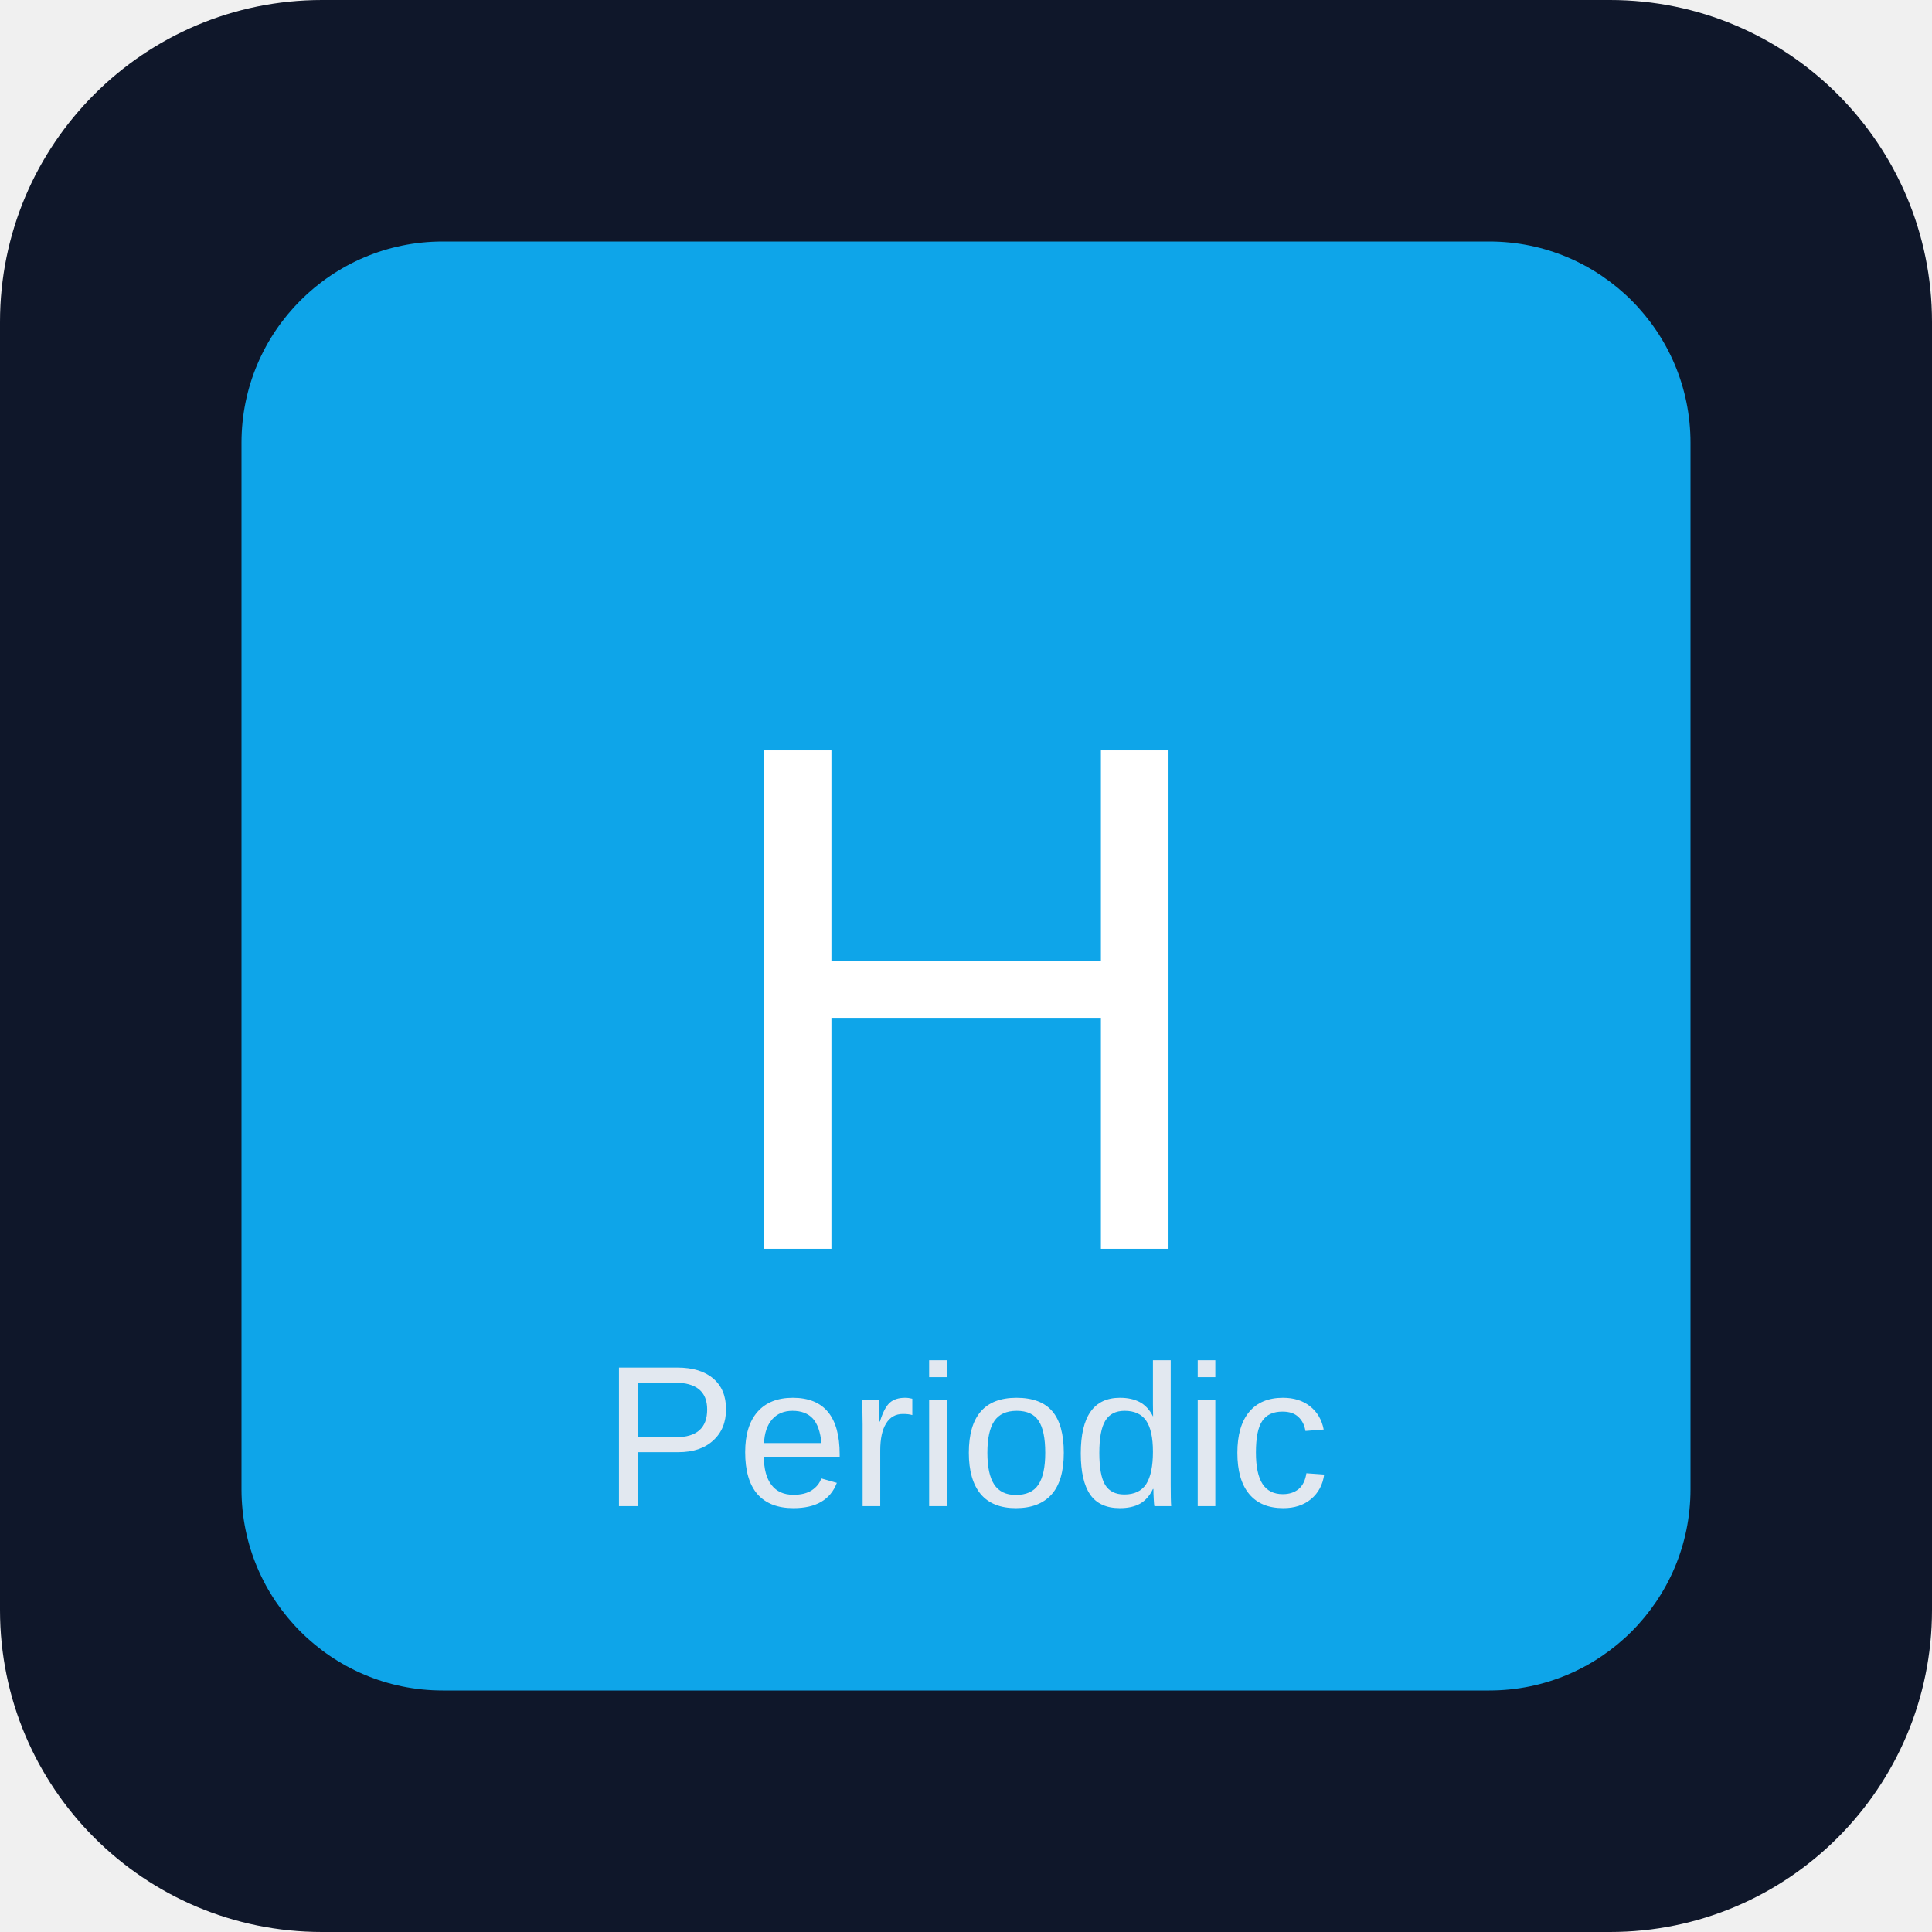
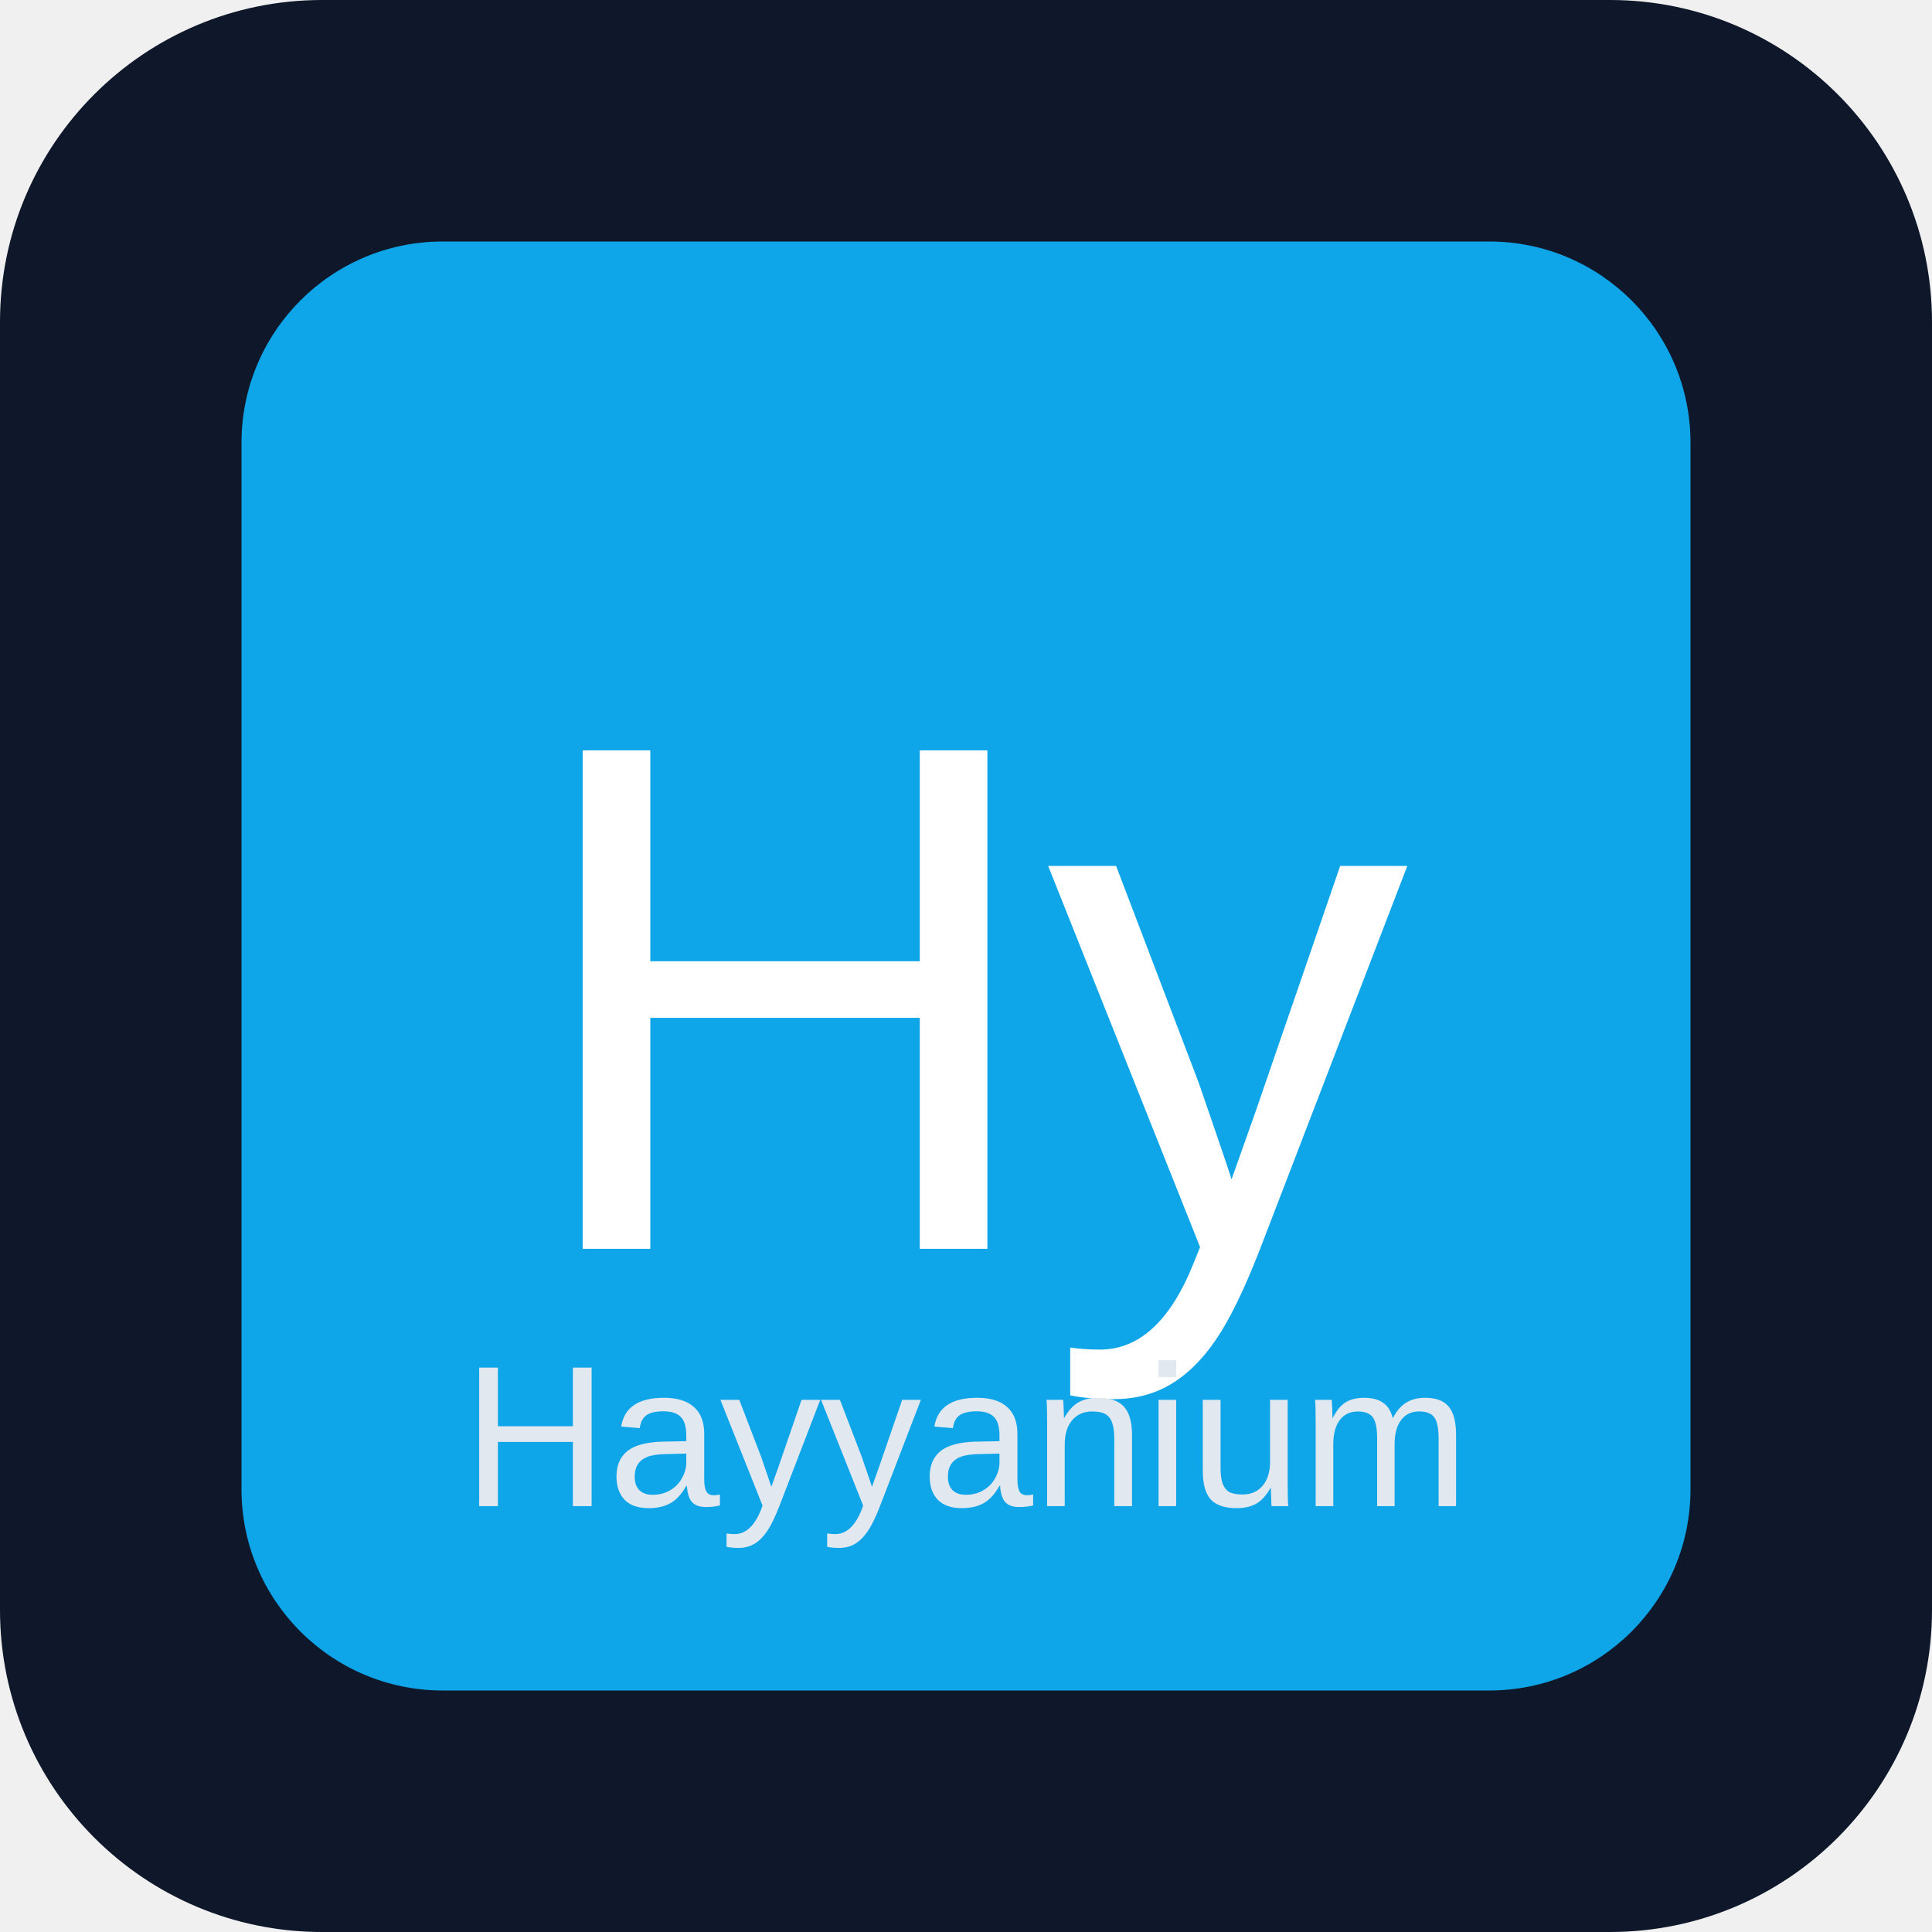
<svg xmlns="http://www.w3.org/2000/svg" width="192" height="192" viewBox="0 0 192 192">
  <rect width="192" height="192" rx="32" fill="#0f172a" />
  <rect x="24" y="24" width="144" height="144" rx="20" fill="#0ea5e9" />
-   <text x="50%" y="54%" dominant-baseline="middle" text-anchor="middle" font-family="Arial, sans-serif" font-size="72" fill="#ffffff">H</text>
-   <text x="50%" y="75%" dominant-baseline="middle" text-anchor="middle" font-family="Arial, sans-serif" font-size="20" fill="#e2e8f0">Periodic</text>
+   <text x="50%" y="54%" dominant-baseline="middle" text-anchor="middle" font-family="Arial, sans-serif" font-size="72" fill="#ffffff">Hy</text>
+   <text x="50%" y="75%" dominant-baseline="middle" text-anchor="middle" font-family="Arial, sans-serif" font-size="20" fill="#e2e8f0">Hayyanium</text>
</svg>
